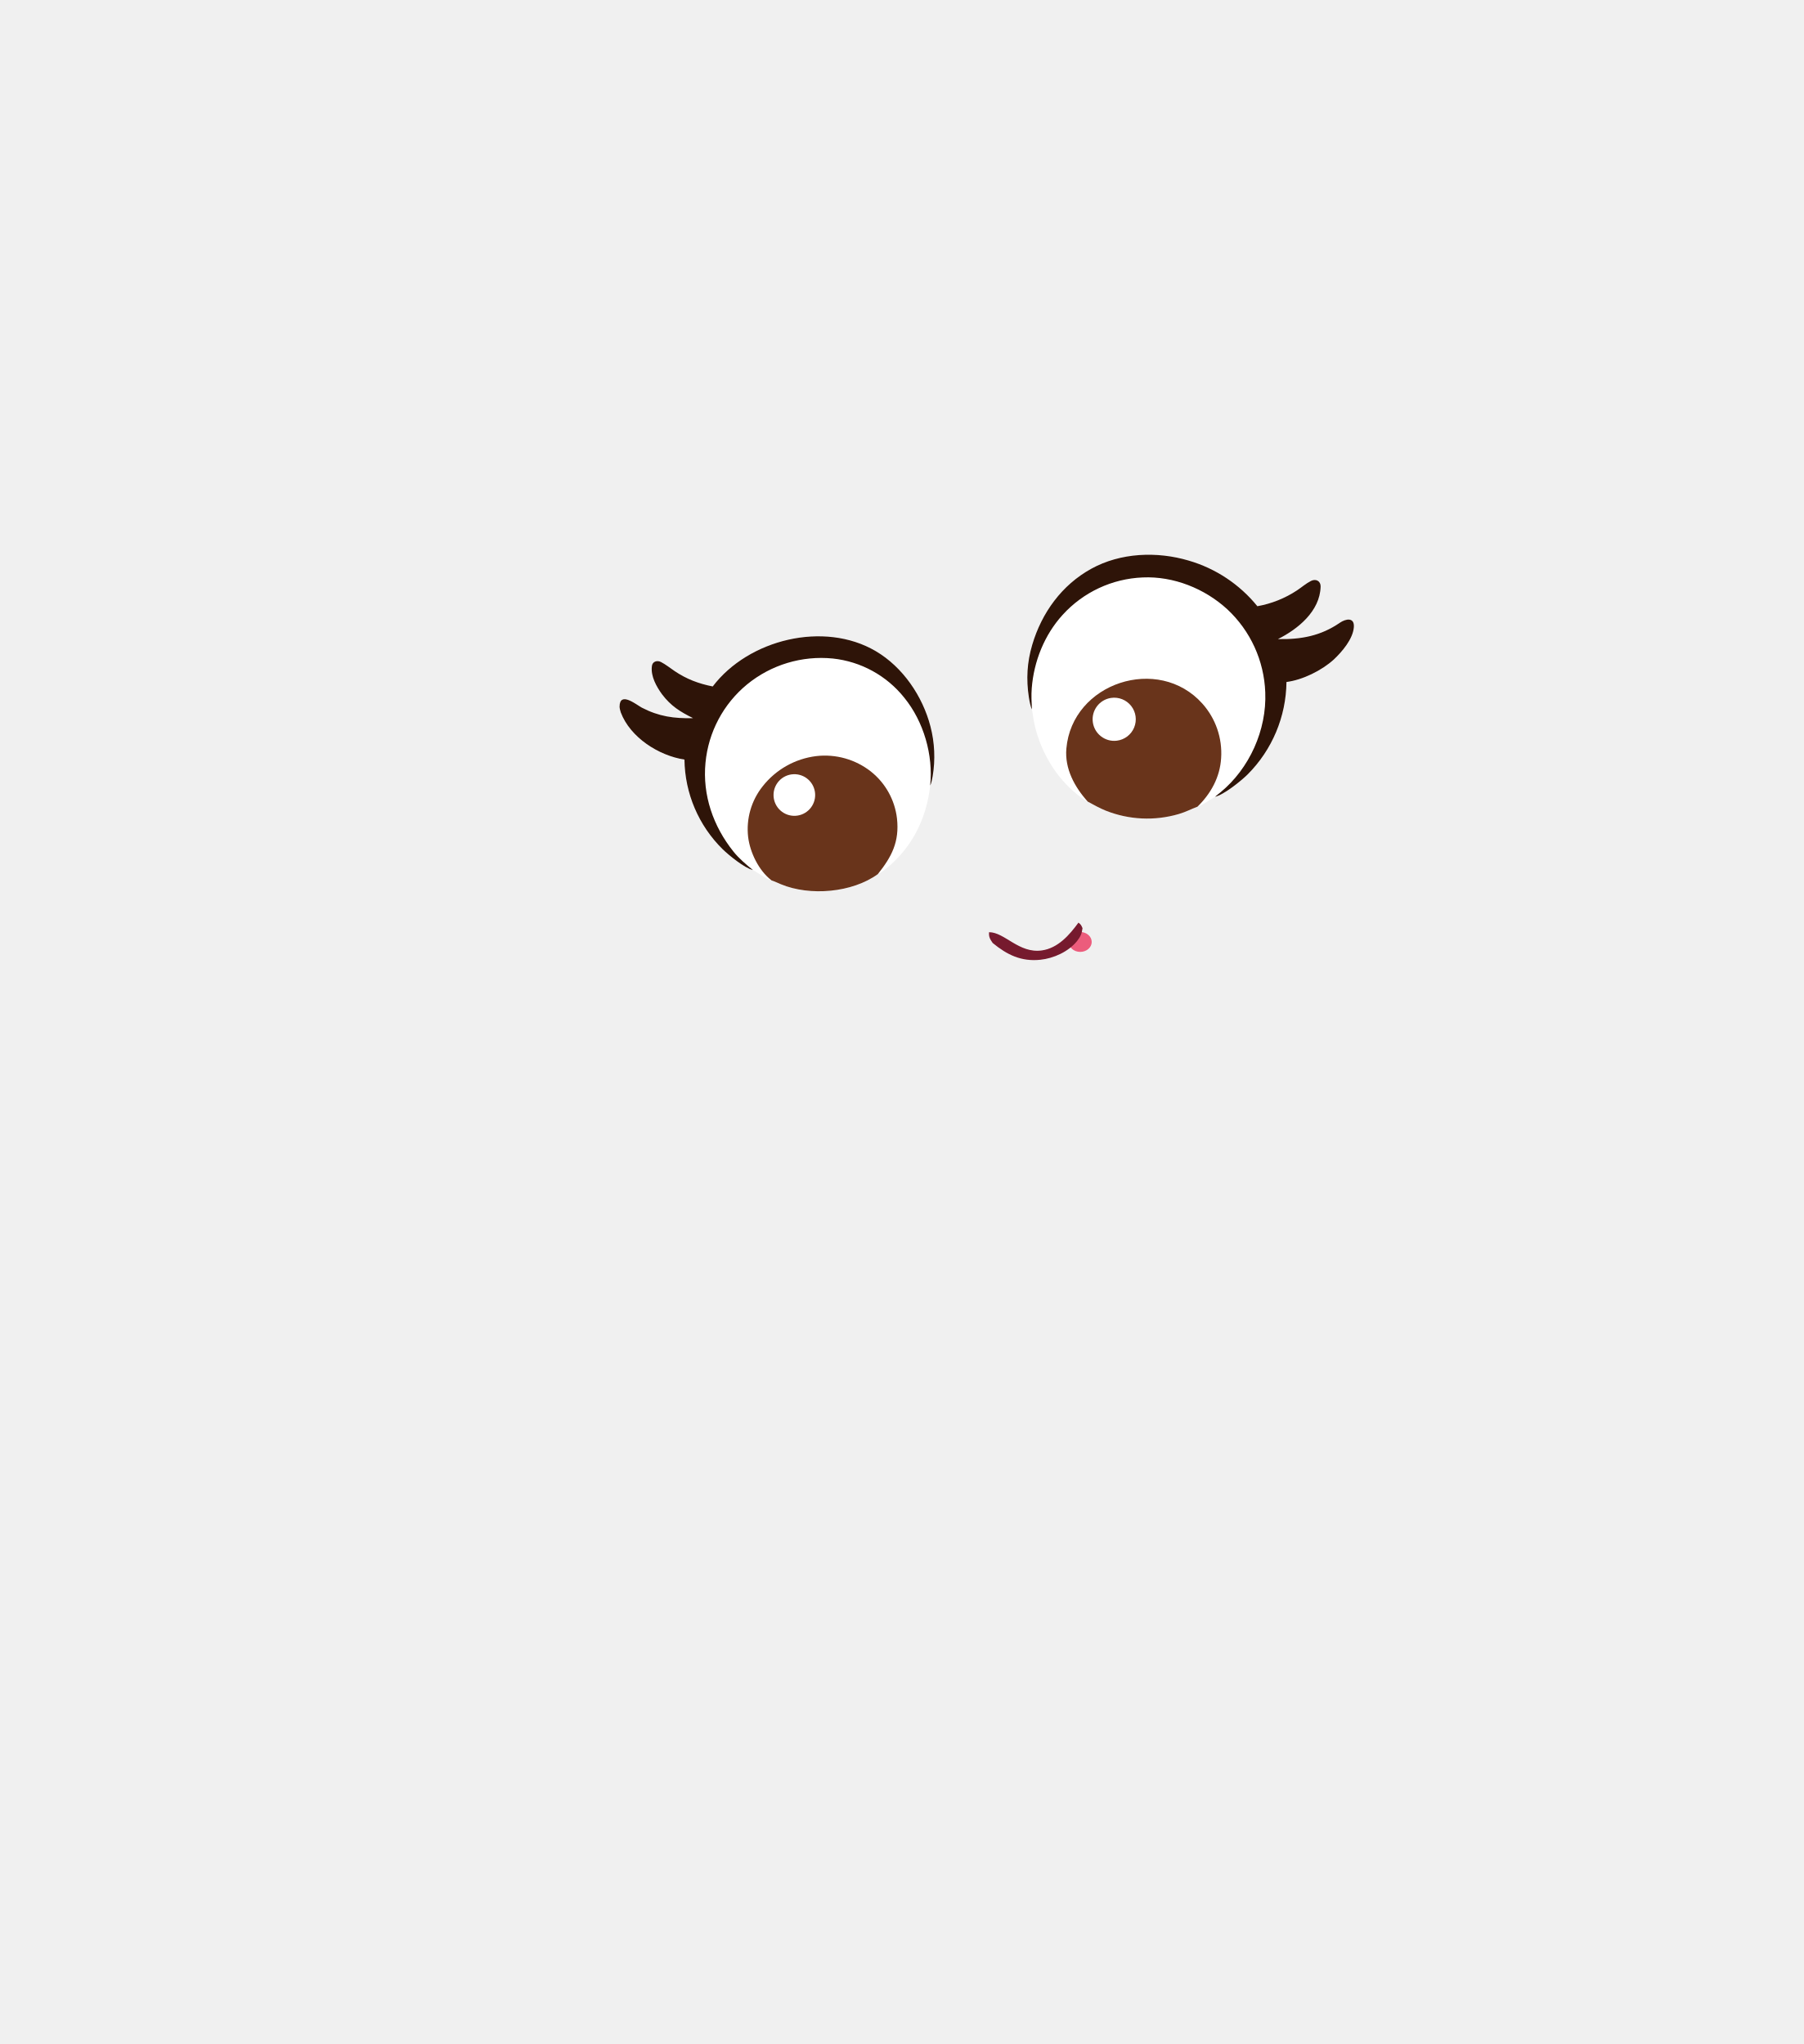
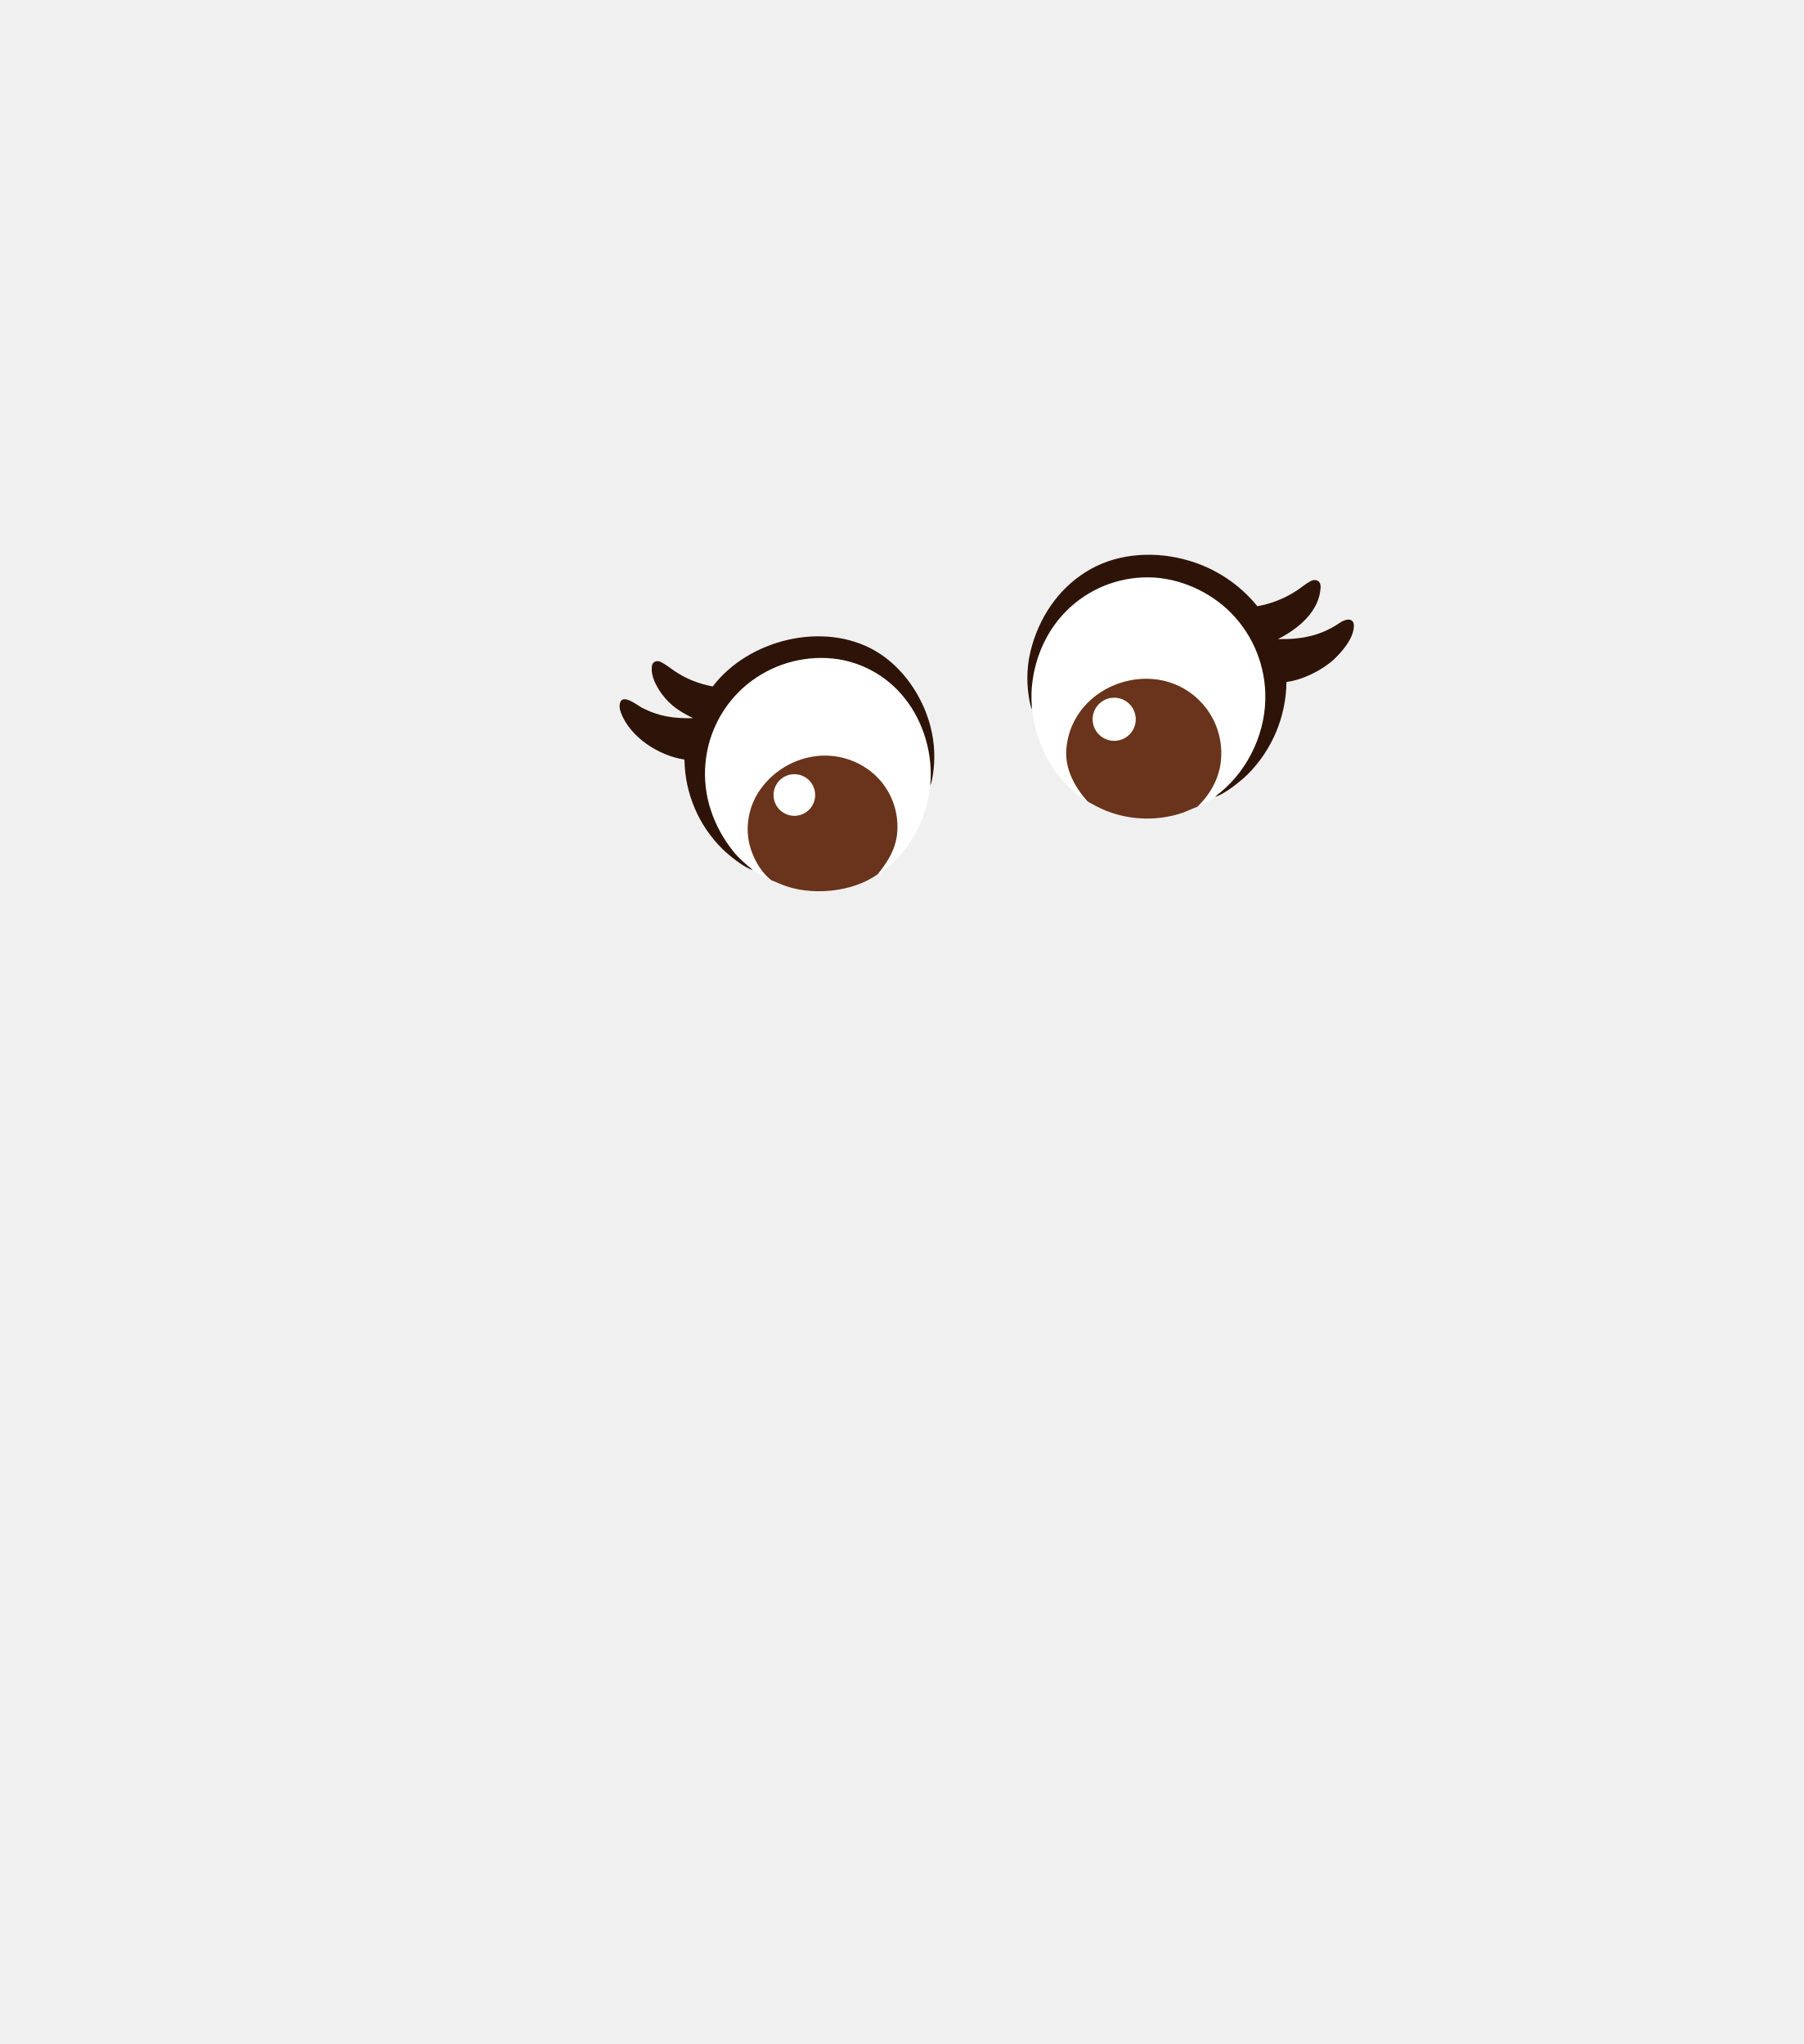
<svg xmlns="http://www.w3.org/2000/svg" width="1178" height="1335" viewBox="0 0 1178 1335" fill="none">
  <path d="M465.406 448.339C488.744 417.611 538.081 405.385 571.894 425.296C589.591 435.717 602.483 454.753 607.585 474.447C610.35 485.063 610.844 496.143 609.034 506.962C608.787 508.412 608.109 511.874 607.404 513.073C605.067 534.384 595.731 553.386 578.934 567.066C577.423 568.297 574.912 570.092 573.197 570.933C556.404 583.104 528.812 585.376 509.97 577.539C508.207 576.807 505.556 575.565 503.825 575.02C500.116 574.037 495.036 570.047 491.637 568.23C486.2 567.015 475.848 558.521 471.865 554.633C456.17 539.172 447.214 518.136 446.947 496.104C430.197 493.54 411.542 481.692 405.363 465.282C405.043 464.434 404.562 462.389 404.571 461.511C404.677 451.395 415.11 459.95 419.071 462.167C430.21 467.947 440.095 469.344 452.565 469.043C444.188 464.88 438.111 461.156 432.307 453.475C428.636 448.431 424.899 441.729 425.659 435.309C425.837 432.104 428.99 431.039 431.599 432.366C434.56 433.872 437.713 436.384 440.52 438.284C448.303 443.549 456.244 446.529 465.406 448.339Z" fill="white" />
  <path d="M503.825 575.02L503.597 574.844C495.461 568.491 489.805 556.882 488.535 546.723C487.154 534.832 490.579 522.881 498.048 513.527C506.627 502.622 519.164 495.546 532.932 493.839C545.699 492.333 558.543 495.943 568.659 503.878C578.183 511.438 584.32 522.469 585.723 534.549C587.401 549.748 582.311 559.556 573.197 570.933C556.404 583.104 528.812 585.376 509.97 577.539C508.207 576.807 505.555 575.565 503.825 575.02Z" fill="#69341B" />
  <path d="M518.174 505.665C525.636 505.374 531.936 511.16 532.281 518.622C532.625 526.084 526.885 532.426 519.427 532.823C511.895 533.224 505.477 527.413 505.129 519.876C504.781 512.339 510.636 505.961 518.174 505.665Z" fill="white" />
  <path d="M465.406 448.339C488.744 417.611 538.081 405.385 571.894 425.296C589.591 435.717 602.483 454.753 607.585 474.447C610.35 485.063 610.844 496.143 609.034 506.962C608.787 508.412 608.109 511.874 607.404 513.073C609.486 493.147 603.165 471.294 590.517 455.725C579.004 441.272 562.178 432.04 543.805 430.095C523.656 428.097 503.537 434.171 487.859 446.987C472.354 459.741 462.574 478.151 460.685 498.141C458.629 519.29 465.733 539.749 479.001 556.264C482.576 560.714 487.209 564.638 491.637 568.23C486.2 567.015 475.848 558.521 471.865 554.633C456.17 539.172 447.214 518.136 446.947 496.104C430.197 493.54 411.542 481.692 405.363 465.282C405.043 464.434 404.562 462.389 404.571 461.511C404.677 451.395 415.11 459.95 419.071 462.167C430.21 467.947 440.095 469.344 452.565 469.043C444.188 464.88 438.111 461.156 432.307 453.475C428.636 448.431 424.899 441.729 425.659 435.309C425.837 432.104 428.99 431.039 431.599 432.366C434.56 433.872 437.713 436.384 440.52 438.284C448.303 443.549 456.244 446.529 465.406 448.339Z" fill="#2E1408" />
  <path d="M673.826 463.28C672.922 461.633 672.15 457.39 671.853 455.458C670.025 443.612 670.648 432.564 674.065 421.059C680.269 400.155 693.365 382.058 712.62 371.455C731.751 360.919 755.495 360.004 776.162 366.122C793.814 371.251 809.479 381.653 821.056 395.935C830.337 394.281 839.177 390.739 847.032 385.53C850.002 383.545 852.989 380.95 856.116 379.396C859.314 377.807 862.458 379.526 862.365 383.107C861.95 399.346 847.329 410.98 834.514 417.399C849.474 417.718 862.348 415.385 874.908 406.742C878.768 404.087 884.59 402.97 884.063 409.676C883.459 417.375 876.382 425.655 870.981 430.738C863.045 437.948 850.662 444.06 840.061 445.438C839.817 468.061 830.744 489.694 814.779 505.72C810.501 509.961 799.261 519.074 793.405 520.41C790.609 522.146 784.871 526.001 781.909 526.902C777.473 528.508 774.652 530.226 769.661 531.687C753.946 536.286 737.141 535.483 721.934 529.409C718.178 527.894 713.892 525.535 710.295 523.56C709.257 523.067 707.679 522.05 706.696 521.353C691.815 510.791 681.411 494.63 676.53 477.161C675.132 472.162 674.716 468.299 673.826 463.28Z" fill="white" />
  <path d="M710.295 523.56C701.71 514.043 695.184 502.044 696.329 488.934C700.088 445.881 756.503 427.47 785.162 459.573C793.853 469.308 798.261 482.134 797.393 495.157C796.638 507.599 790.723 518.322 781.909 526.902C777.473 528.508 774.652 530.226 769.66 531.687C753.945 536.286 737.141 535.483 721.934 529.409C718.178 527.894 713.891 525.535 710.295 523.56Z" fill="#69341B" />
  <path d="M725.48 455.841C730.499 455.088 735.535 457.094 738.666 461.092C741.793 465.09 742.528 470.462 740.594 475.155C738.657 479.848 734.345 483.136 729.309 483.763C721.656 484.716 714.658 479.336 713.611 471.693C712.564 464.05 717.852 456.985 725.48 455.841Z" fill="white" />
  <path d="M673.826 463.28C672.922 461.633 672.15 457.39 671.853 455.458C670.025 443.612 670.648 432.564 674.065 421.059C680.269 400.155 693.365 382.058 712.62 371.455C731.751 360.919 755.495 360.004 776.162 366.122C793.814 371.251 809.479 381.653 821.056 395.935C830.337 394.281 839.177 390.739 847.032 385.53C850.002 383.545 852.989 380.95 856.116 379.396C859.314 377.807 862.458 379.526 862.365 383.107C861.95 399.346 847.329 410.98 834.514 417.399C849.474 417.718 862.348 415.385 874.908 406.742C878.768 404.087 884.59 402.97 884.063 409.676C883.459 417.375 876.382 425.655 870.981 430.738C863.045 437.948 850.662 444.06 840.061 445.438C839.817 468.061 830.744 489.694 814.779 505.72C810.501 509.961 799.261 519.074 793.405 520.41C794.466 519.439 795.867 518.397 797.001 517.464C815.894 501.922 827.218 476.74 826.208 452.197C825.461 431.527 816.534 412.003 801.391 397.918C786.687 384.401 766.272 376.238 746.203 377.143C726.201 377.952 707.362 386.752 693.901 401.572C682.012 414.62 675.103 431.916 673.728 449.467C673.357 454.166 673.61 458.59 673.826 463.28Z" fill="#2E1408" />
-   <ellipse cx="705.383" cy="615.215" rx="7.5" ry="6.5" fill="#EC5C7C" />
-   <path d="M704.221 602.596C705.92 603.873 706.068 604.345 706.883 606.232C706.474 609.682 705.457 611.995 703.263 614.695C697.659 621.594 688.034 625.95 679.305 626.853C666.793 628.15 657.543 623.577 648.22 615.893C646.424 613.298 645.613 611.925 645.848 608.843C656.049 608.818 665.354 622.899 680.342 620.751C690.871 619.242 698.344 610.696 704.221 602.596Z" fill="#761A2E" />
</svg>
